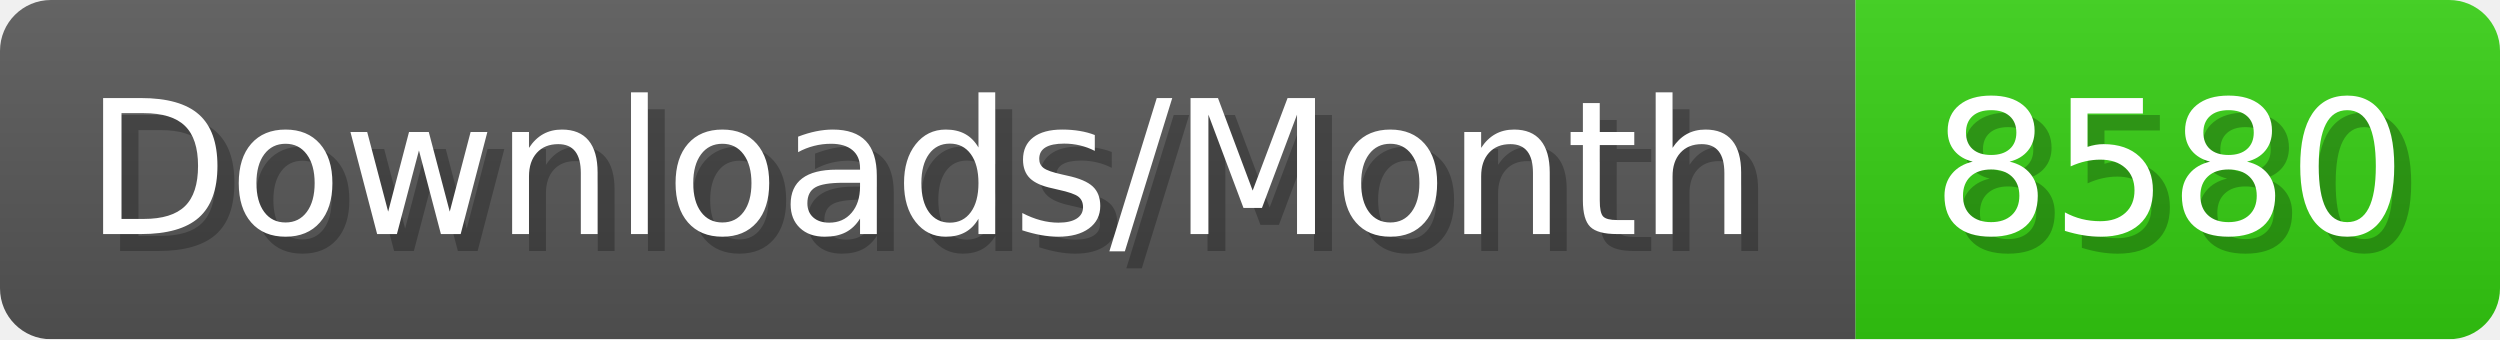
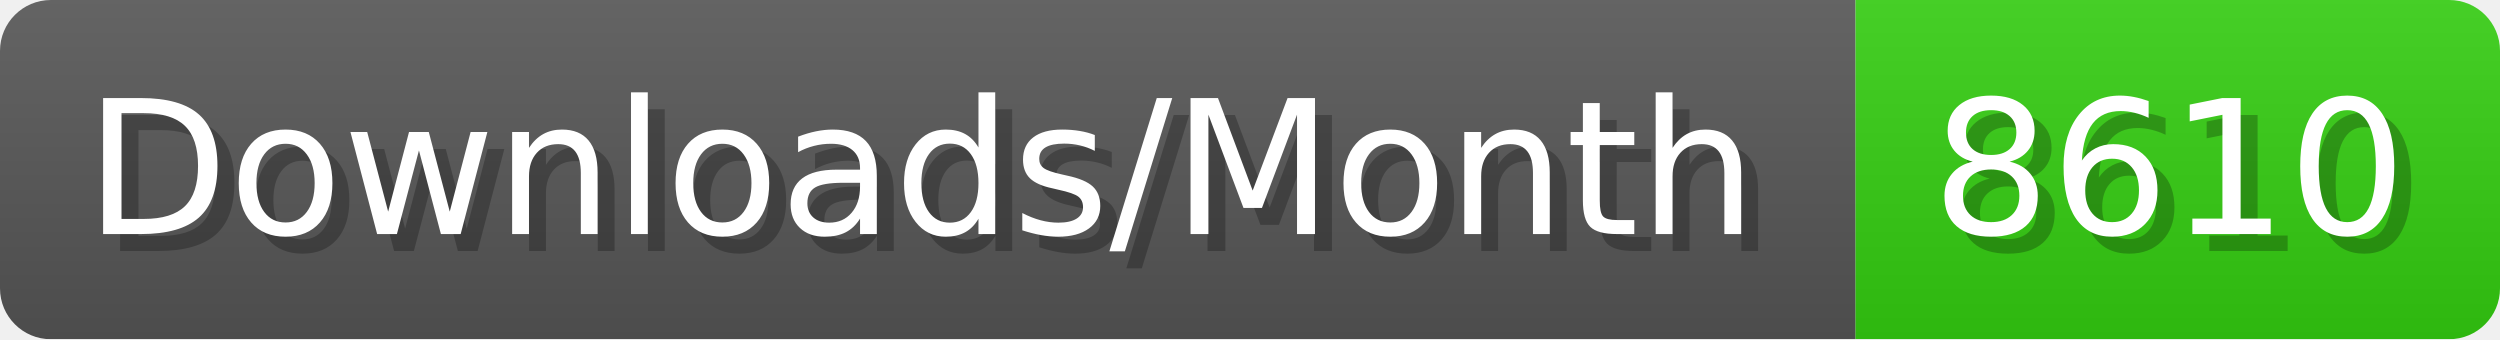
- <svg xmlns="http://www.w3.org/2000/svg" width="147.4" height="20" viewBox="0 0 1474 200" role="img" aria-label="Downloads/Month: 8580">
+ <svg xmlns="http://www.w3.org/2000/svg" width="147.4" height="20" viewBox="0 0 1474 200" role="img" aria-label="Downloads/Month: 8610">
  <linearGradient id="YlXUI" x2="0" y2="100%">
    <stop offset="0" stop-opacity=".1" stop-color="#EEE" />
    <stop offset="1" stop-opacity=".1" />
  </linearGradient>
  <mask id="JHhop">
    <rect width="1474" height="200" rx="30" fill="#FFF" />
  </mask>
  <g mask="url(#JHhop)">
    <rect width="1094" height="200" fill="#555" />
    <rect width="380" height="200" fill="#3C1" x="1094" />
    <rect width="1474" height="200" fill="url(#YlXUI)" />
  </g>
  <g aria-hidden="true" fill="#fff" text-anchor="start" font-family="Verdana,DejaVu Sans,sans-serif" font-size="110">
    <text x="60" y="148" textLength="994" fill="#000" opacity="0.25">Downloads/Month</text>
    <text x="50" y="138" textLength="994">Downloads/Month</text>
-     <text x="1149" y="148" textLength="280" fill="#000" opacity="0.25">8580</text>
-     <text x="1139" y="138" textLength="280">8580</text>
+     <text x="1149" y="148" textLength="280" fill="#000" opacity="0.25">8610</text>
+     <text x="1139" y="138" textLength="280">8610</text>
  </g>
</svg>
